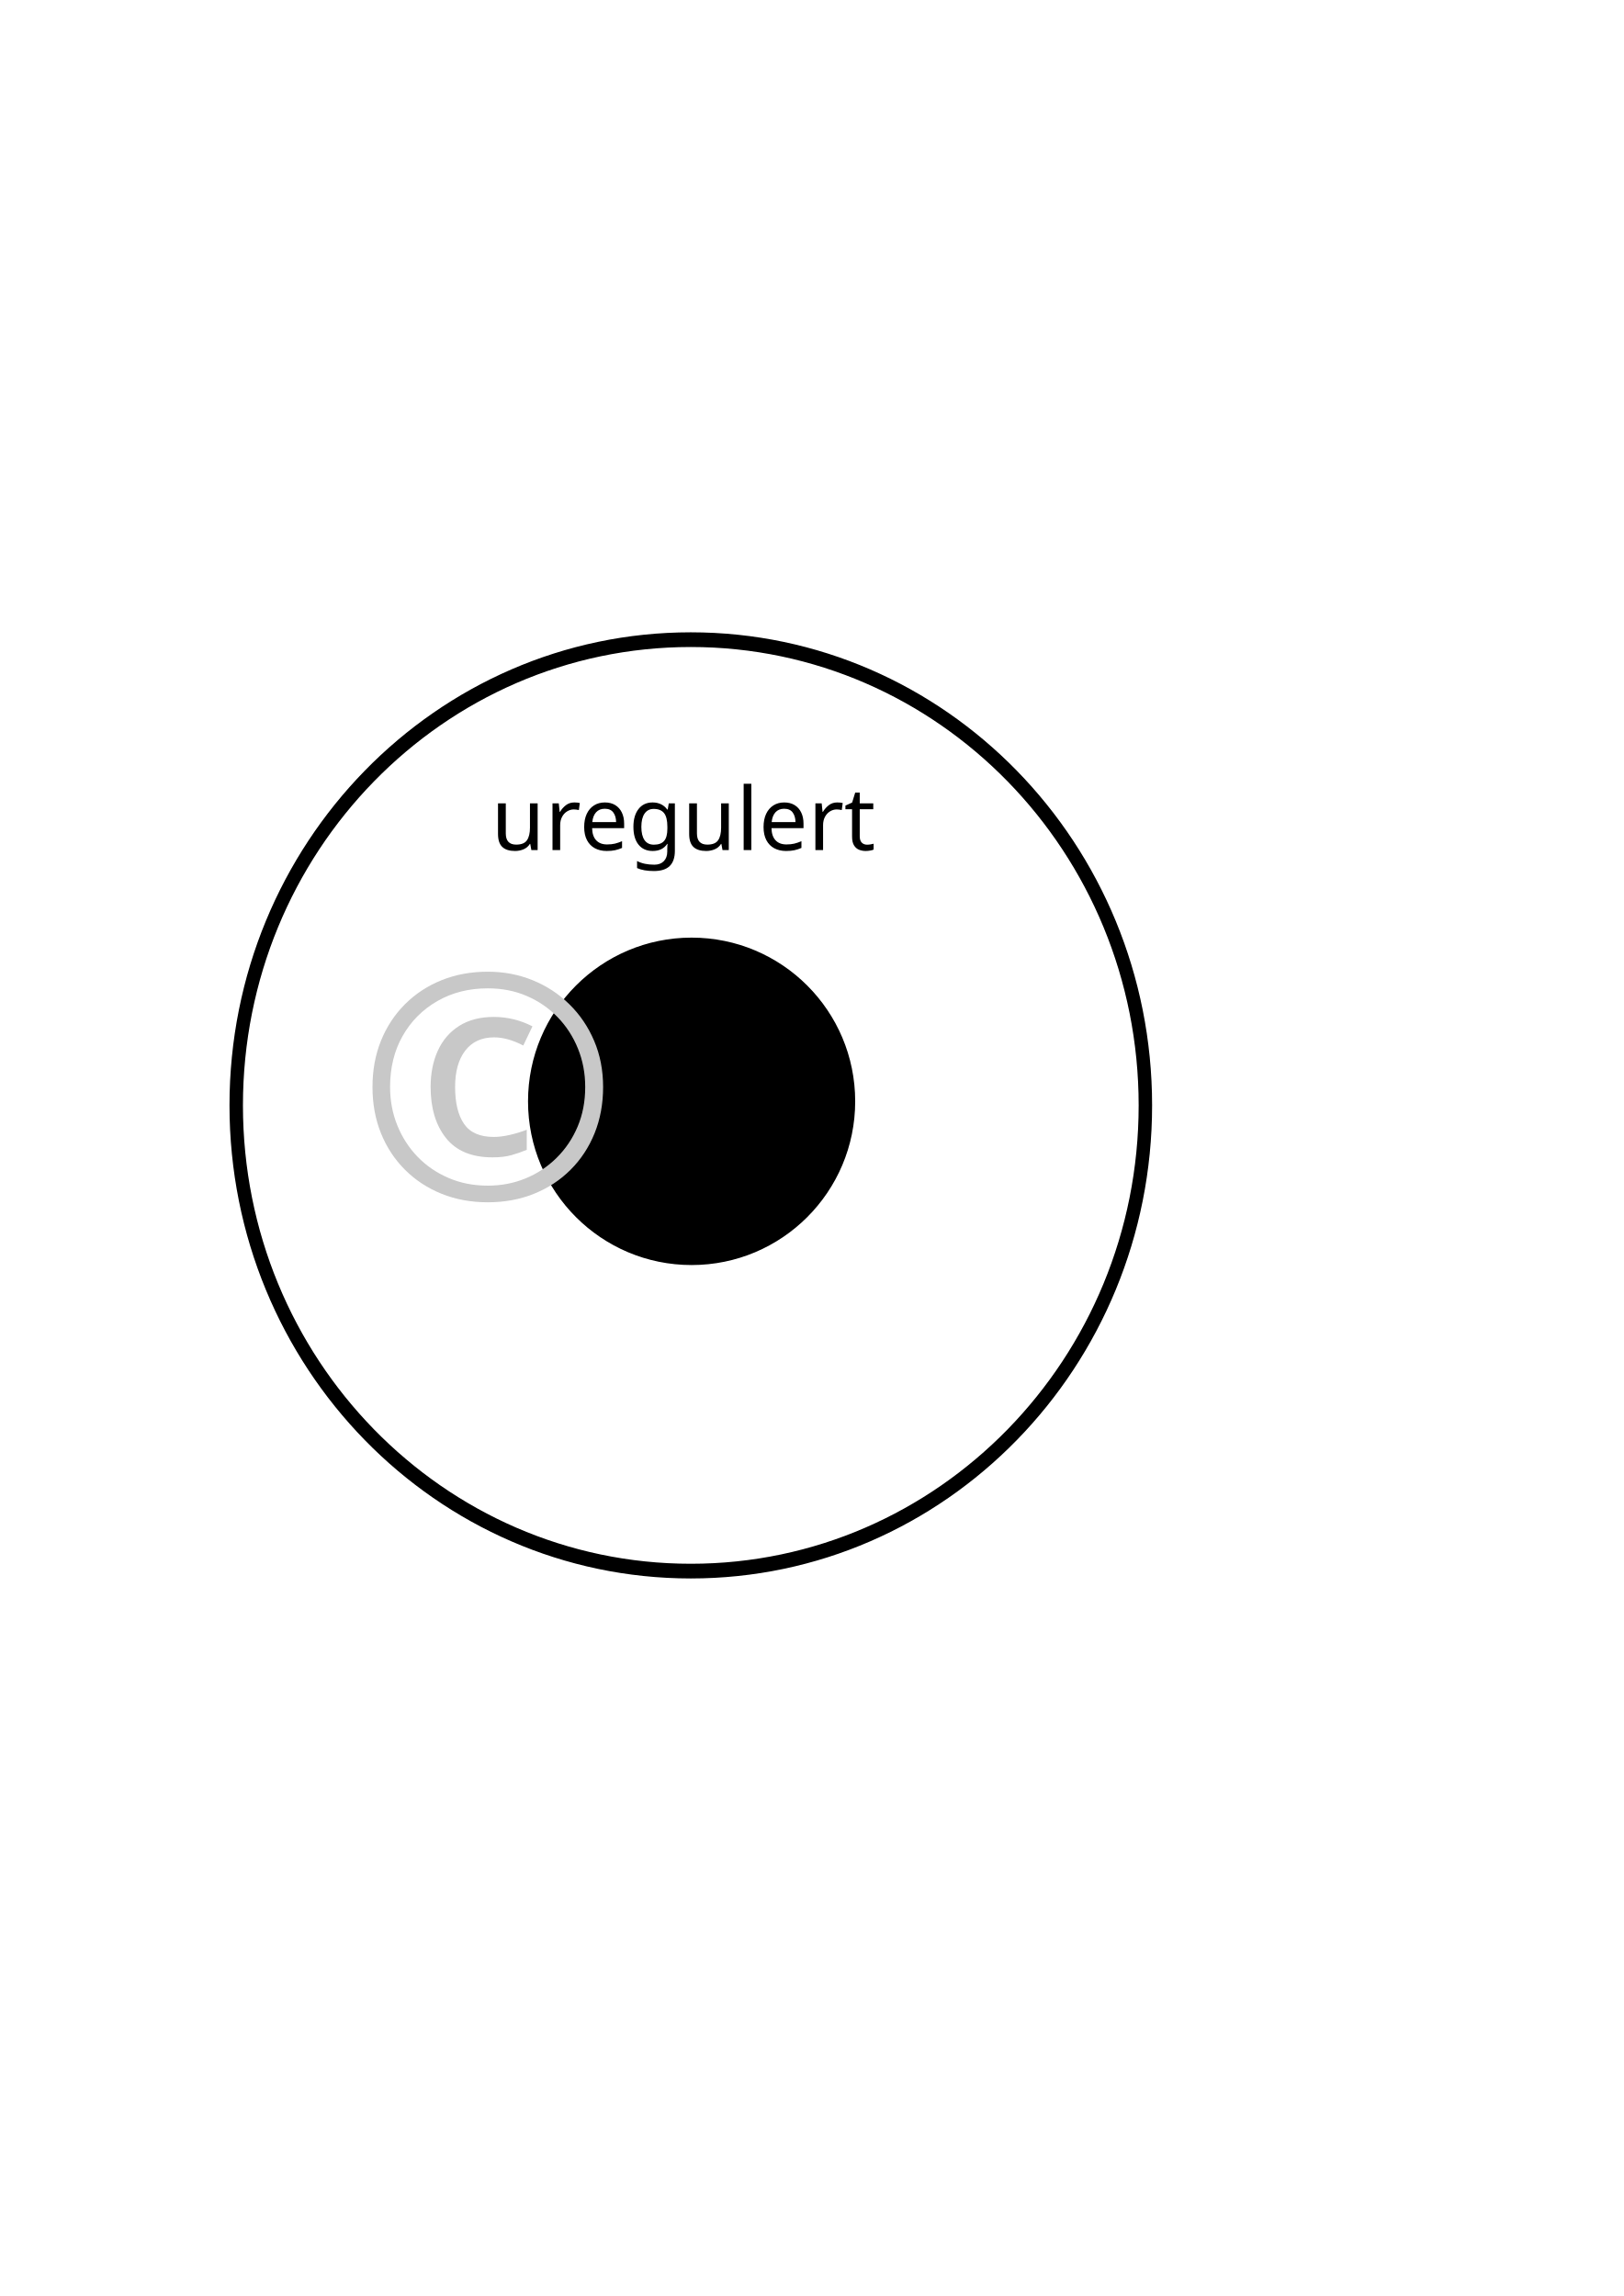
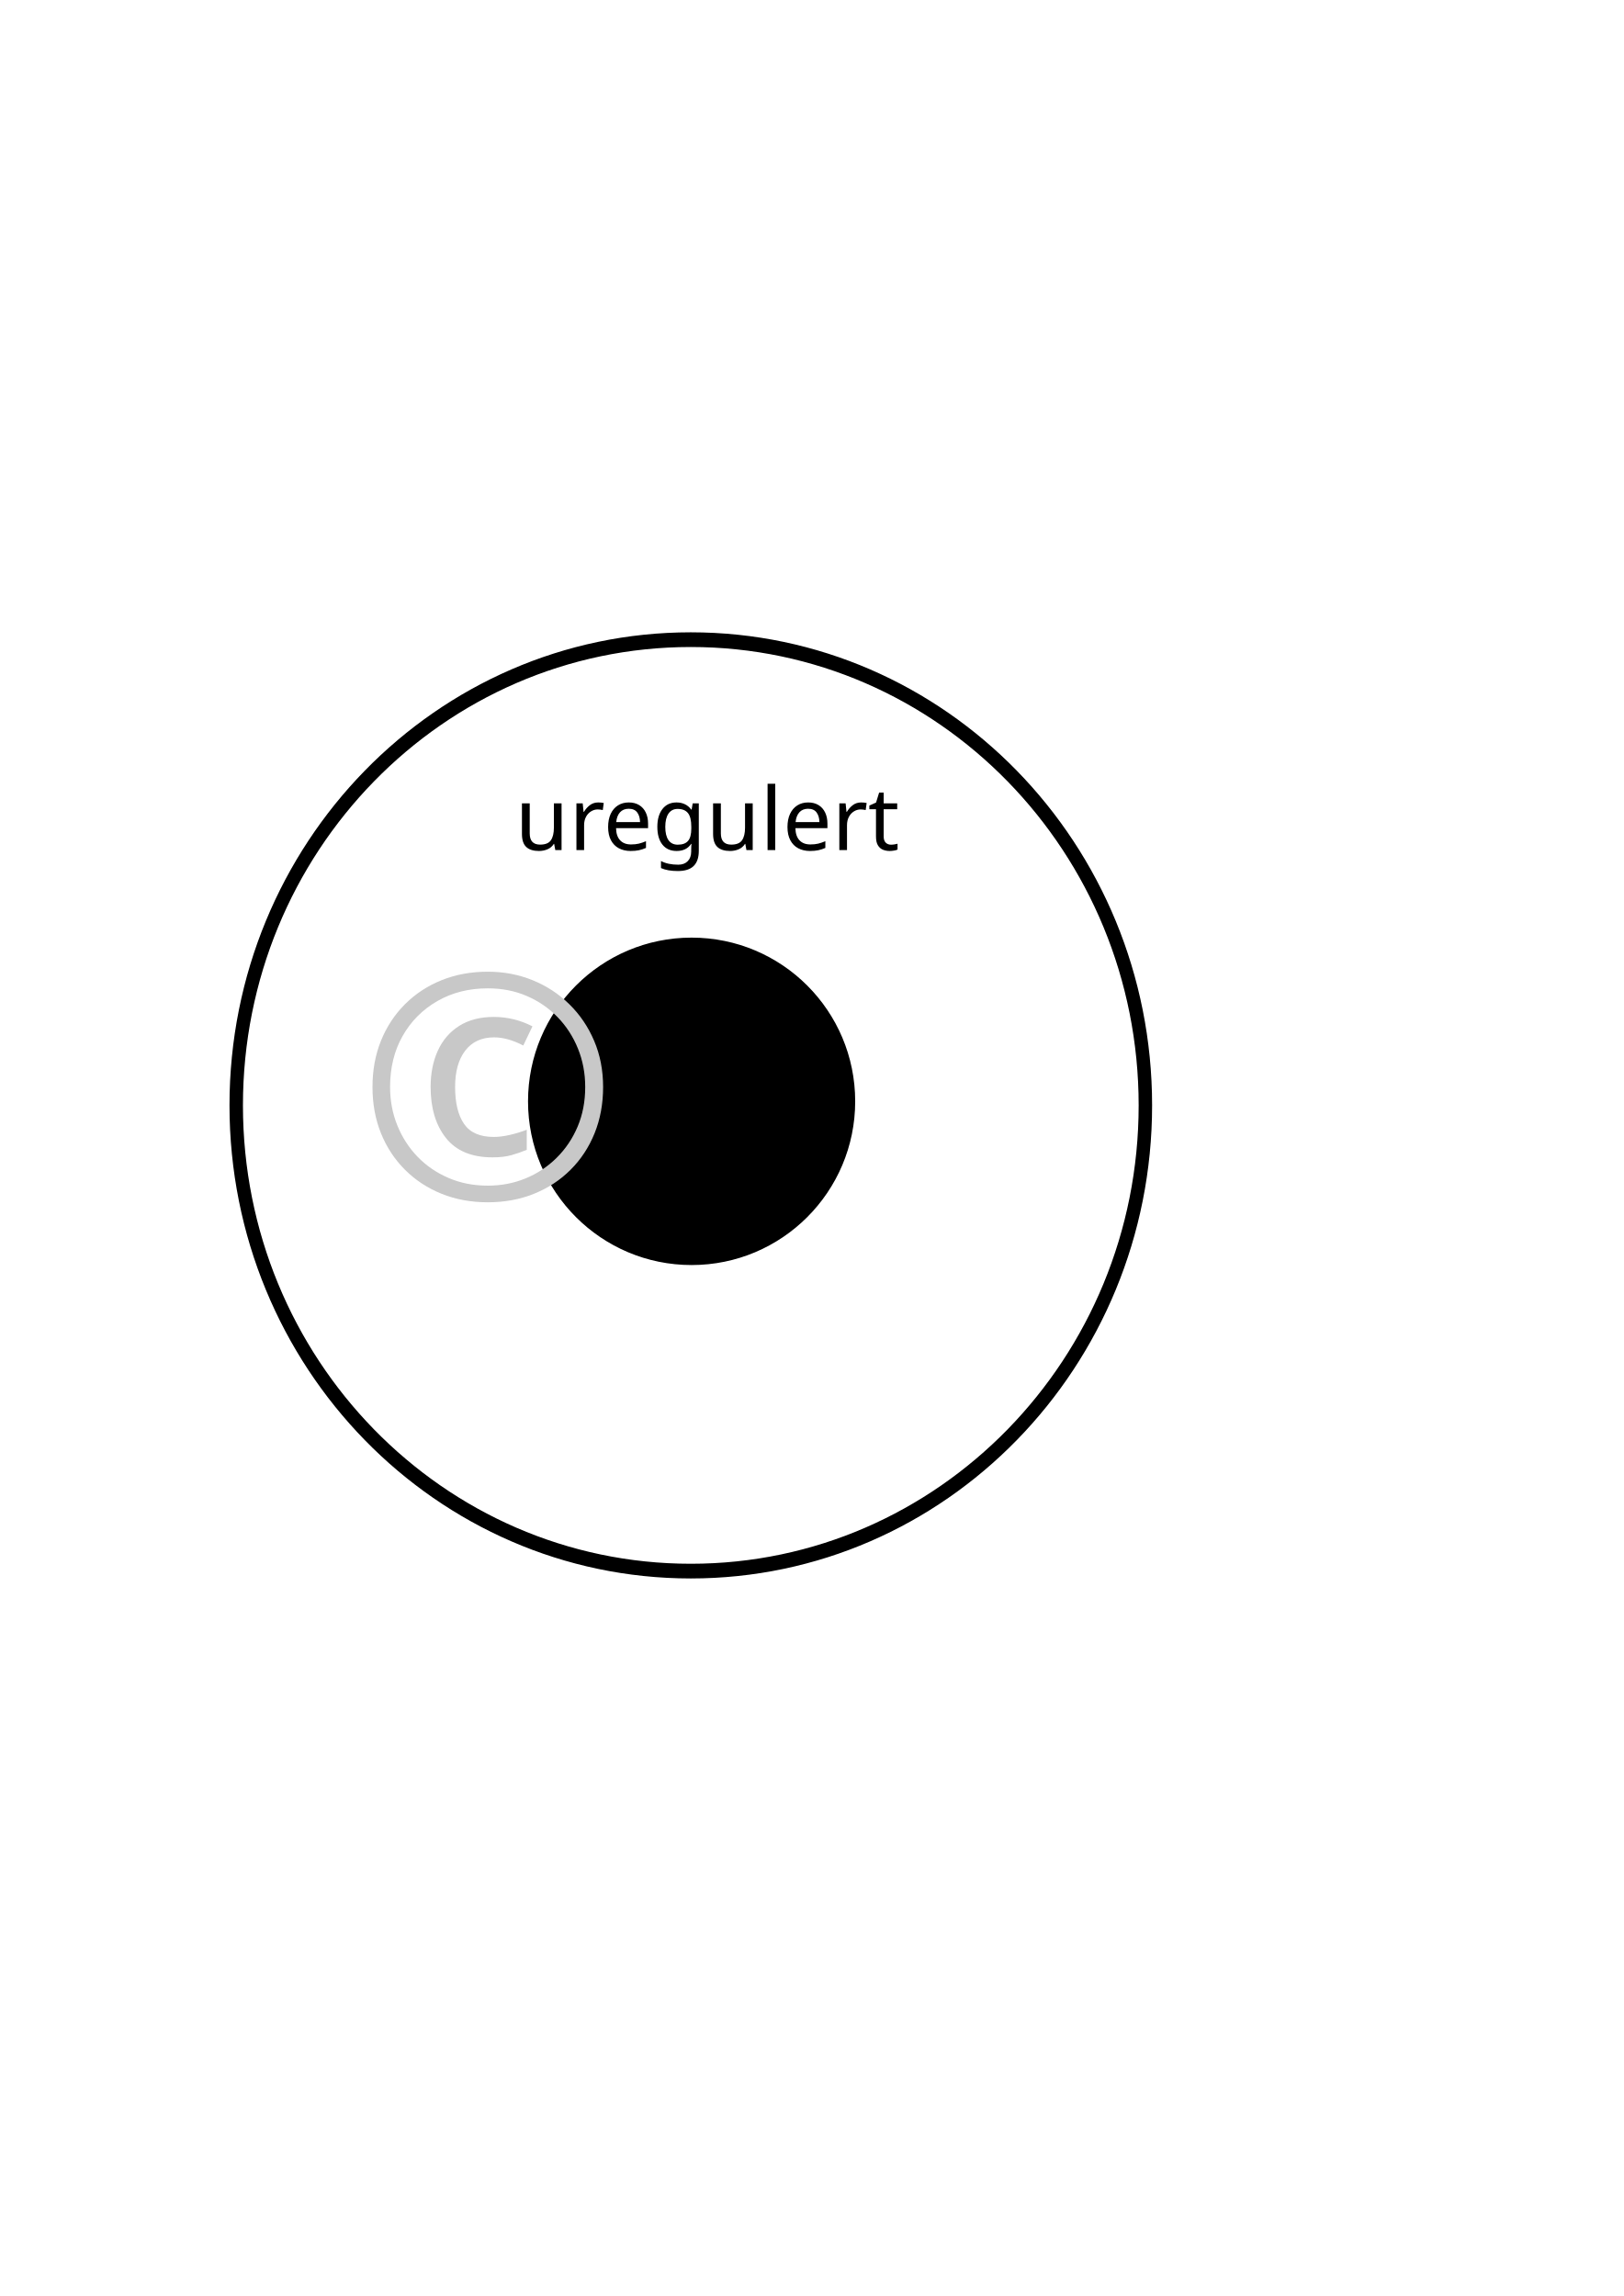
<svg xmlns="http://www.w3.org/2000/svg" width="744.094" height="1052.362" id="svg10441" version="1.1">
  <defs id="defs10443" />
  <g id="layer2" style="display:inline">
    <path style="fill:#000000;fill-opacity:1;stroke:#000000;stroke-width:4.058;stroke-miterlimit:4;stroke-opacity:1;stroke-dasharray:none;display:inline" id="path10588-4" d="m 788.571,560.934 a 137.143,128.571 0 1 1 -274.286,0 137.143,128.571 0 1 1 274.286,0 z" transform="matrix(0.5386443,0,0,0.5745539,-33.94554,182.5054)" />
  </g>
  <g id="layer1" style="display:inline">
    <path style="fill:none;stroke:#000000;stroke-width:4.058;stroke-miterlimit:4;stroke-opacity:1;stroke-dasharray:none" id="path10588" d="m 788.571,560.934 a 137.143,128.571 0 1 1 -274.286,0 137.143,128.571 0 1 1 274.286,0 z" transform="matrix(1.518995,0,0,1.660275,-672.9438,-424.6561)" />
-     <text xml:space="preserve" style="font-size:40px;font-style:normal;font-weight:normal;line-height:125%;letter-spacing:0px;word-spacing:0px;fill:#000000;fill-opacity:1;stroke:none;font-family:Sans" x="225.072" y="389.638" id="text11098">
-       <tspan id="tspan11100" x="225.072" y="389.638">uregulert</tspan>
+     <text xml:space="preserve" style="font-size:40px;font-style:normal;font-variant:normal;font-weight:normal;font-stretch:normal;text-align:start;line-height:125%;letter-spacing:0px;word-spacing:0px;writing-mode:lr-tb;text-anchor:start;fill:#000000;fill-opacity:1;stroke:none;font-family:Crimson Text;-inkscape-font-specification:Crimson Text" x="236.034" y="389.638" id="text11098">
+       <tspan id="tspan11100" x="236.034" y="389.638">uregulert</tspan>
    </text>
    <text xml:space="preserve" style="font-size:144px;font-style:normal;font-variant:normal;font-weight:normal;font-stretch:normal;text-align:center;line-height:125%;letter-spacing:0px;word-spacing:0px;text-anchor:middle;fill:#c8c8c8;fill-opacity:1;stroke:none;font-family:Gentium;-inkscape-font-specification:Gentium" x="317.143" y="549.622" id="text2985">
      <tspan id="tspan2987" x="317.143" y="549.622">©</tspan>
    </text>
  </g>
</svg>
